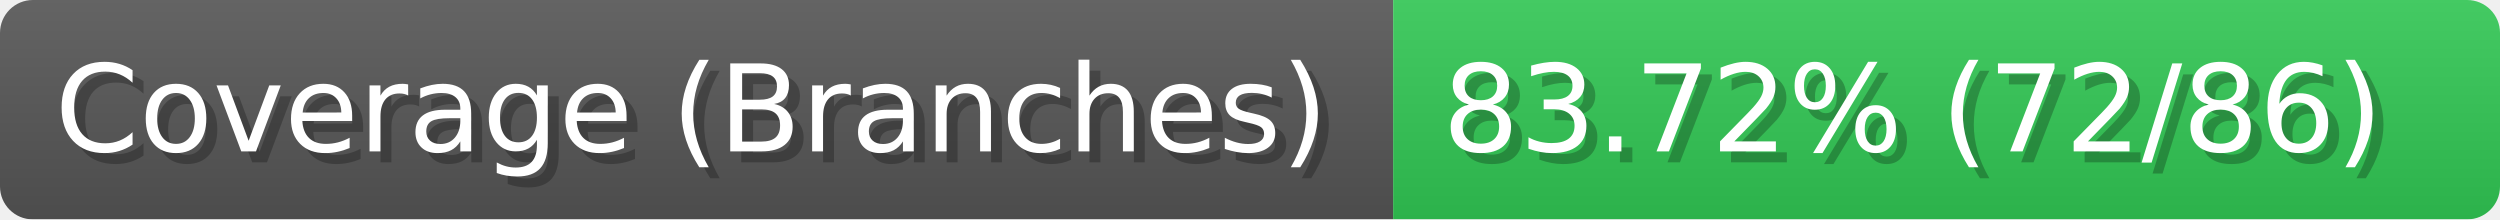
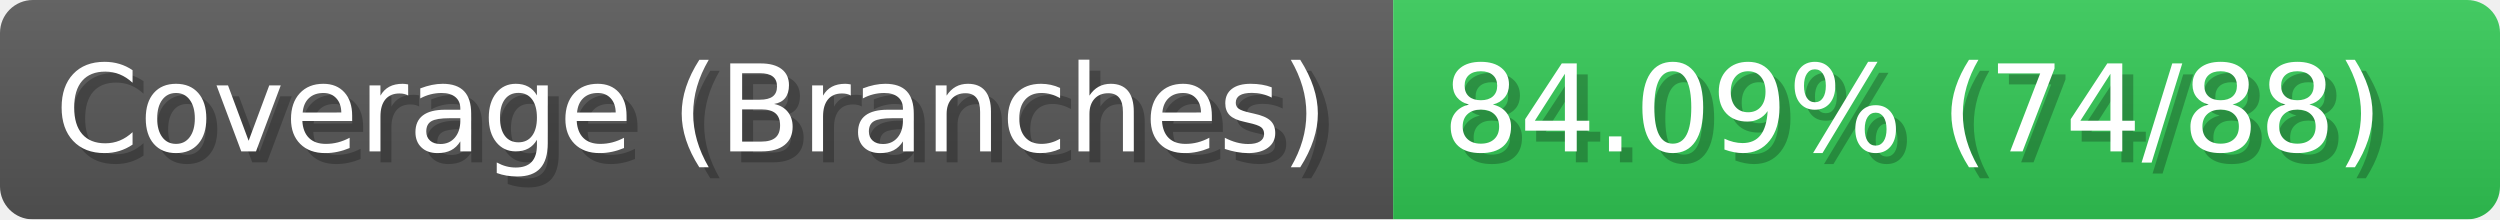
- <svg xmlns="http://www.w3.org/2000/svg" width="227.9" height="20" viewBox="0 0 2279 200" role="img" aria-label="Coverage (Branches): 83.72% (72/86)">
+ <svg xmlns="http://www.w3.org/2000/svg" width="227.9" height="20" viewBox="0 0 2279 200" role="img" aria-label="Coverage (Branches): 84.09% (74/88)">
  <linearGradient id="a" x2="0" y2="100%">
    <stop offset="0" stop-opacity=".1" stop-color="#EEE" />
    <stop offset="1" stop-opacity=".1" />
  </linearGradient>
  <mask id="m">
    <rect width="2279" height="200" rx="30" fill="#FFF" />
  </mask>
  <g mask="url(#m)">
    <rect width="1270" height="200" fill="#555" />
    <rect width="1009" height="200" fill="#31c653" x="1270" />
    <rect width="2279" height="200" fill="url(#a)" />
  </g>
  <g aria-hidden="true" fill="#fff" text-anchor="start" font-family="Verdana,DejaVu Sans,sans-serif" font-size="110">
    <text x="60" y="148" textLength="1170" fill="#000" opacity="0.25">Coverage (Branches)</text>
    <text x="50" y="138" textLength="1170">Coverage (Branches)</text>
-     <text x="1325" y="148" textLength="909" fill="#000" opacity="0.25">83.72% (72/86)</text>
-     <text x="1315" y="138" textLength="909">83.72% (72/86)</text>
+     <text x="1325" y="148" textLength="909" fill="#000" opacity="0.25">84.09% (74/88)</text>
+     <text x="1315" y="138" textLength="909">84.09% (74/88)</text>
  </g>
</svg>
